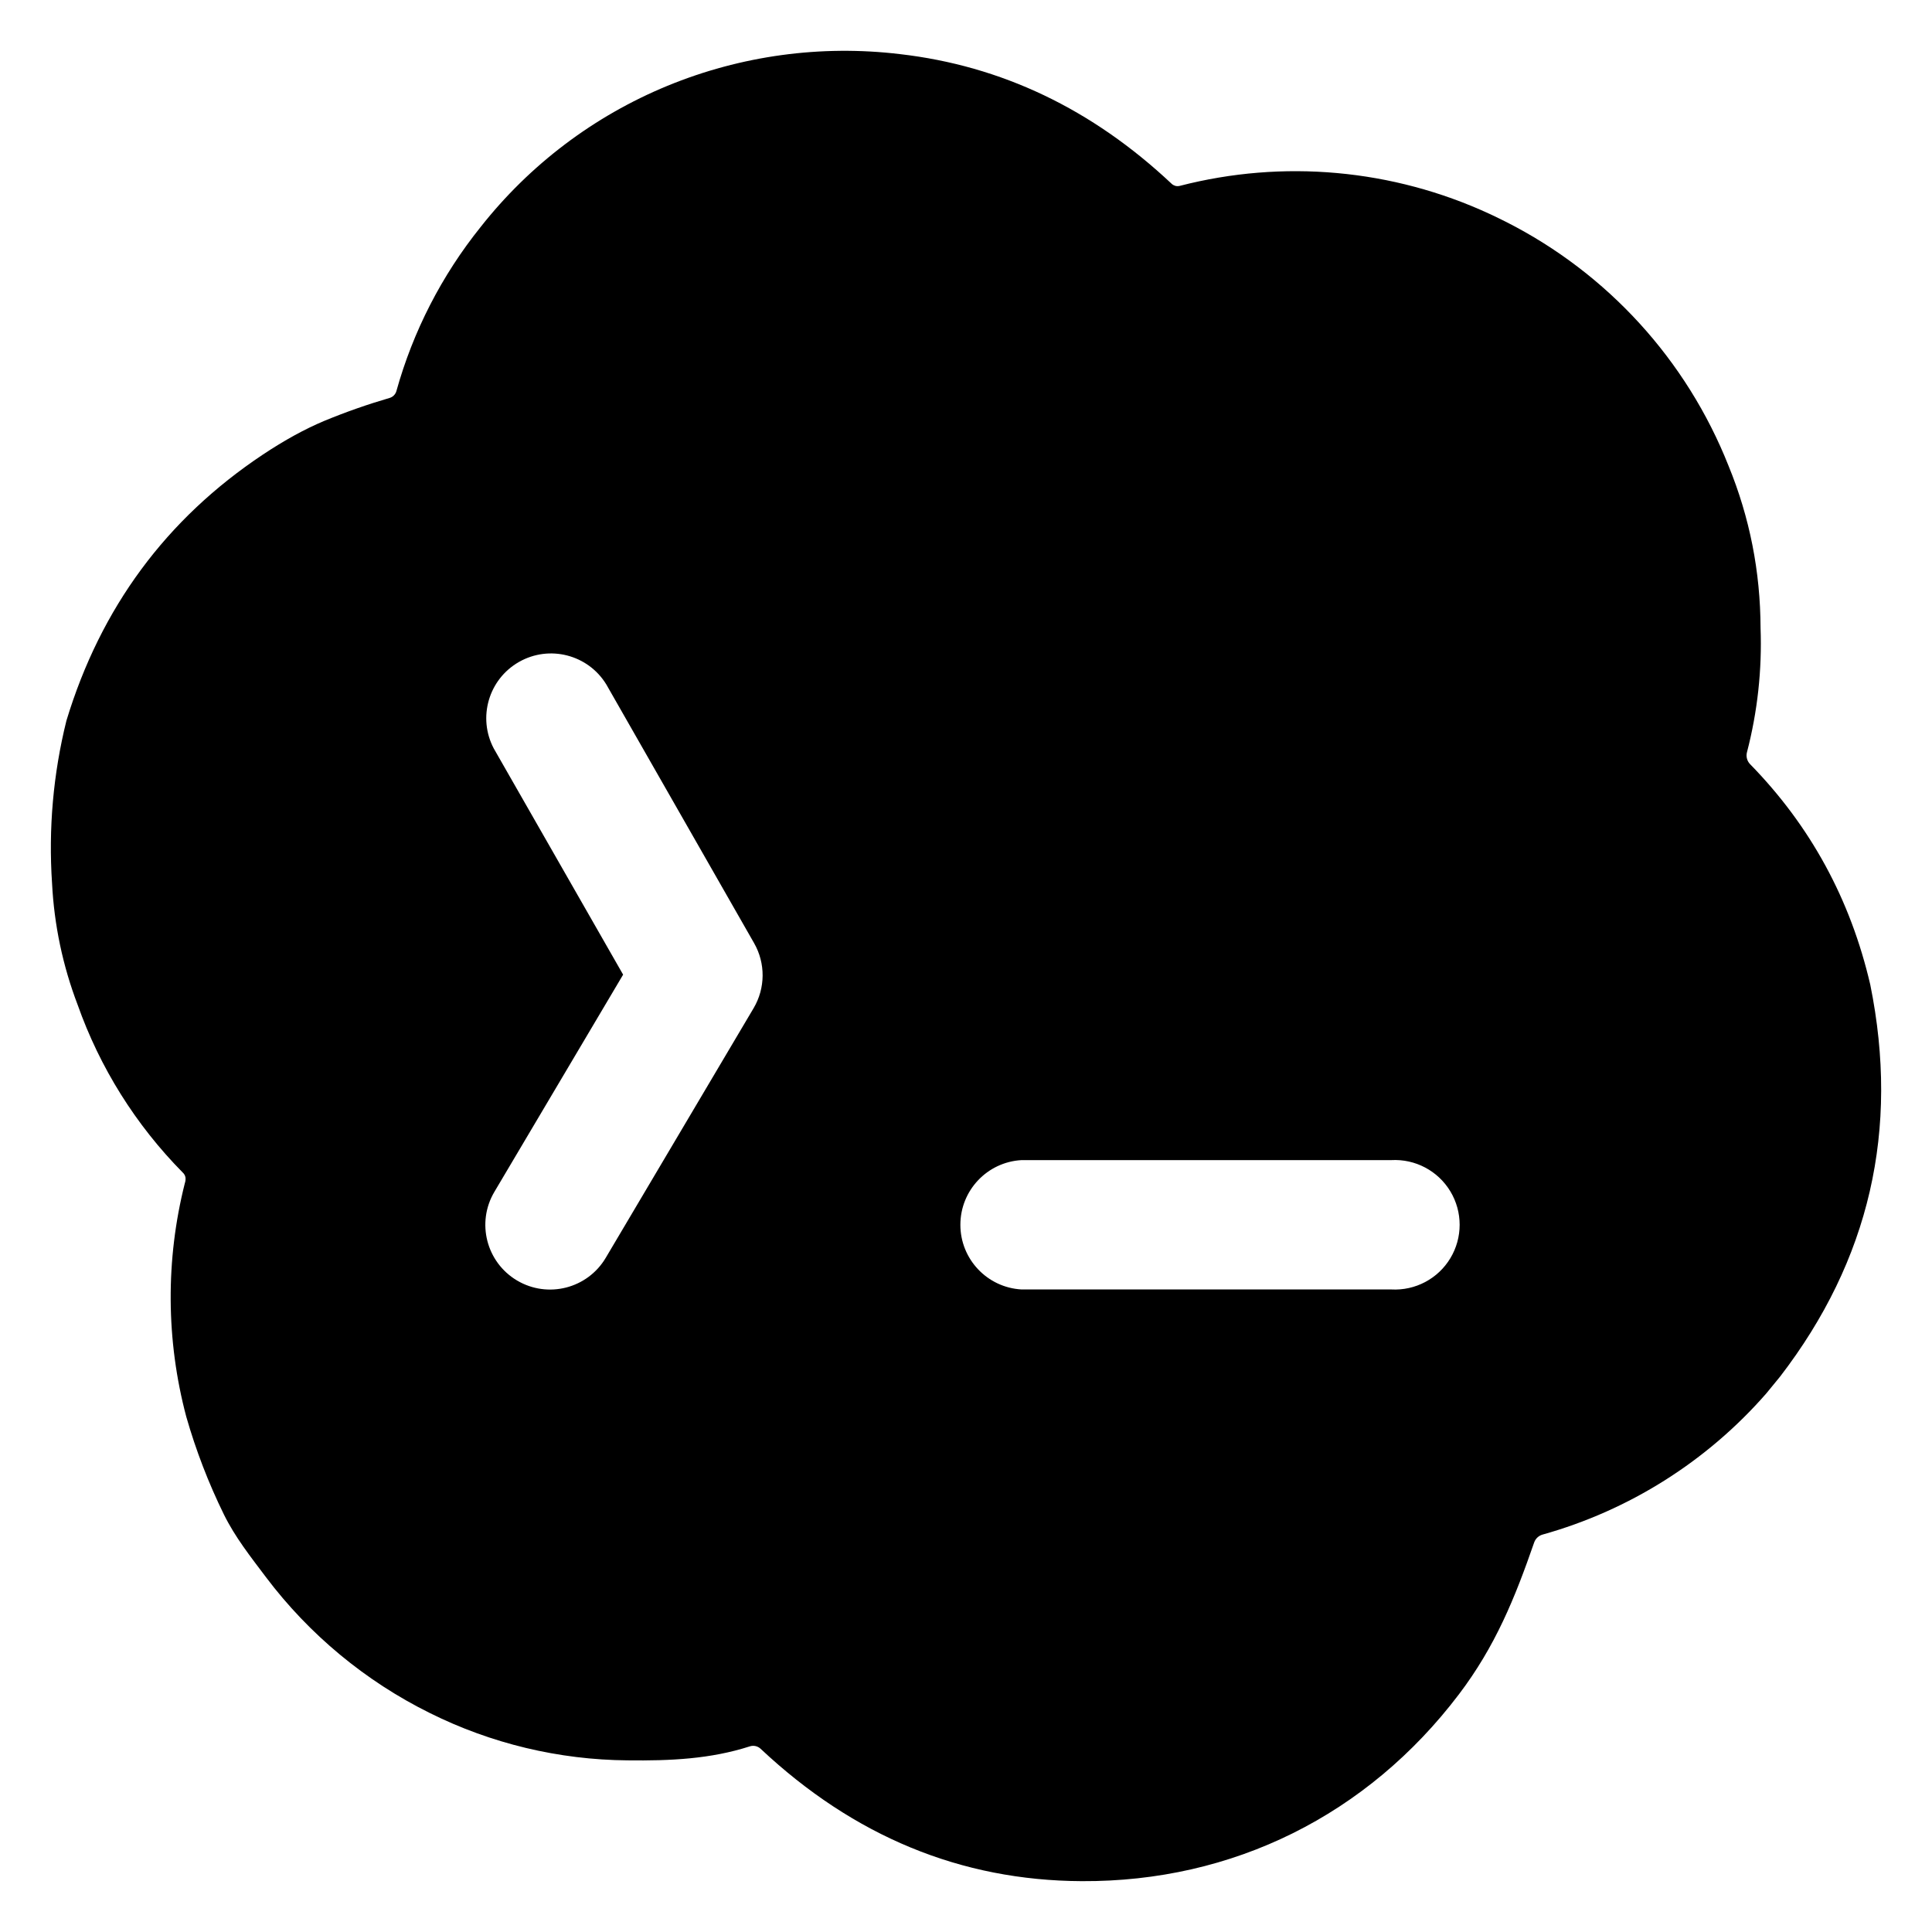
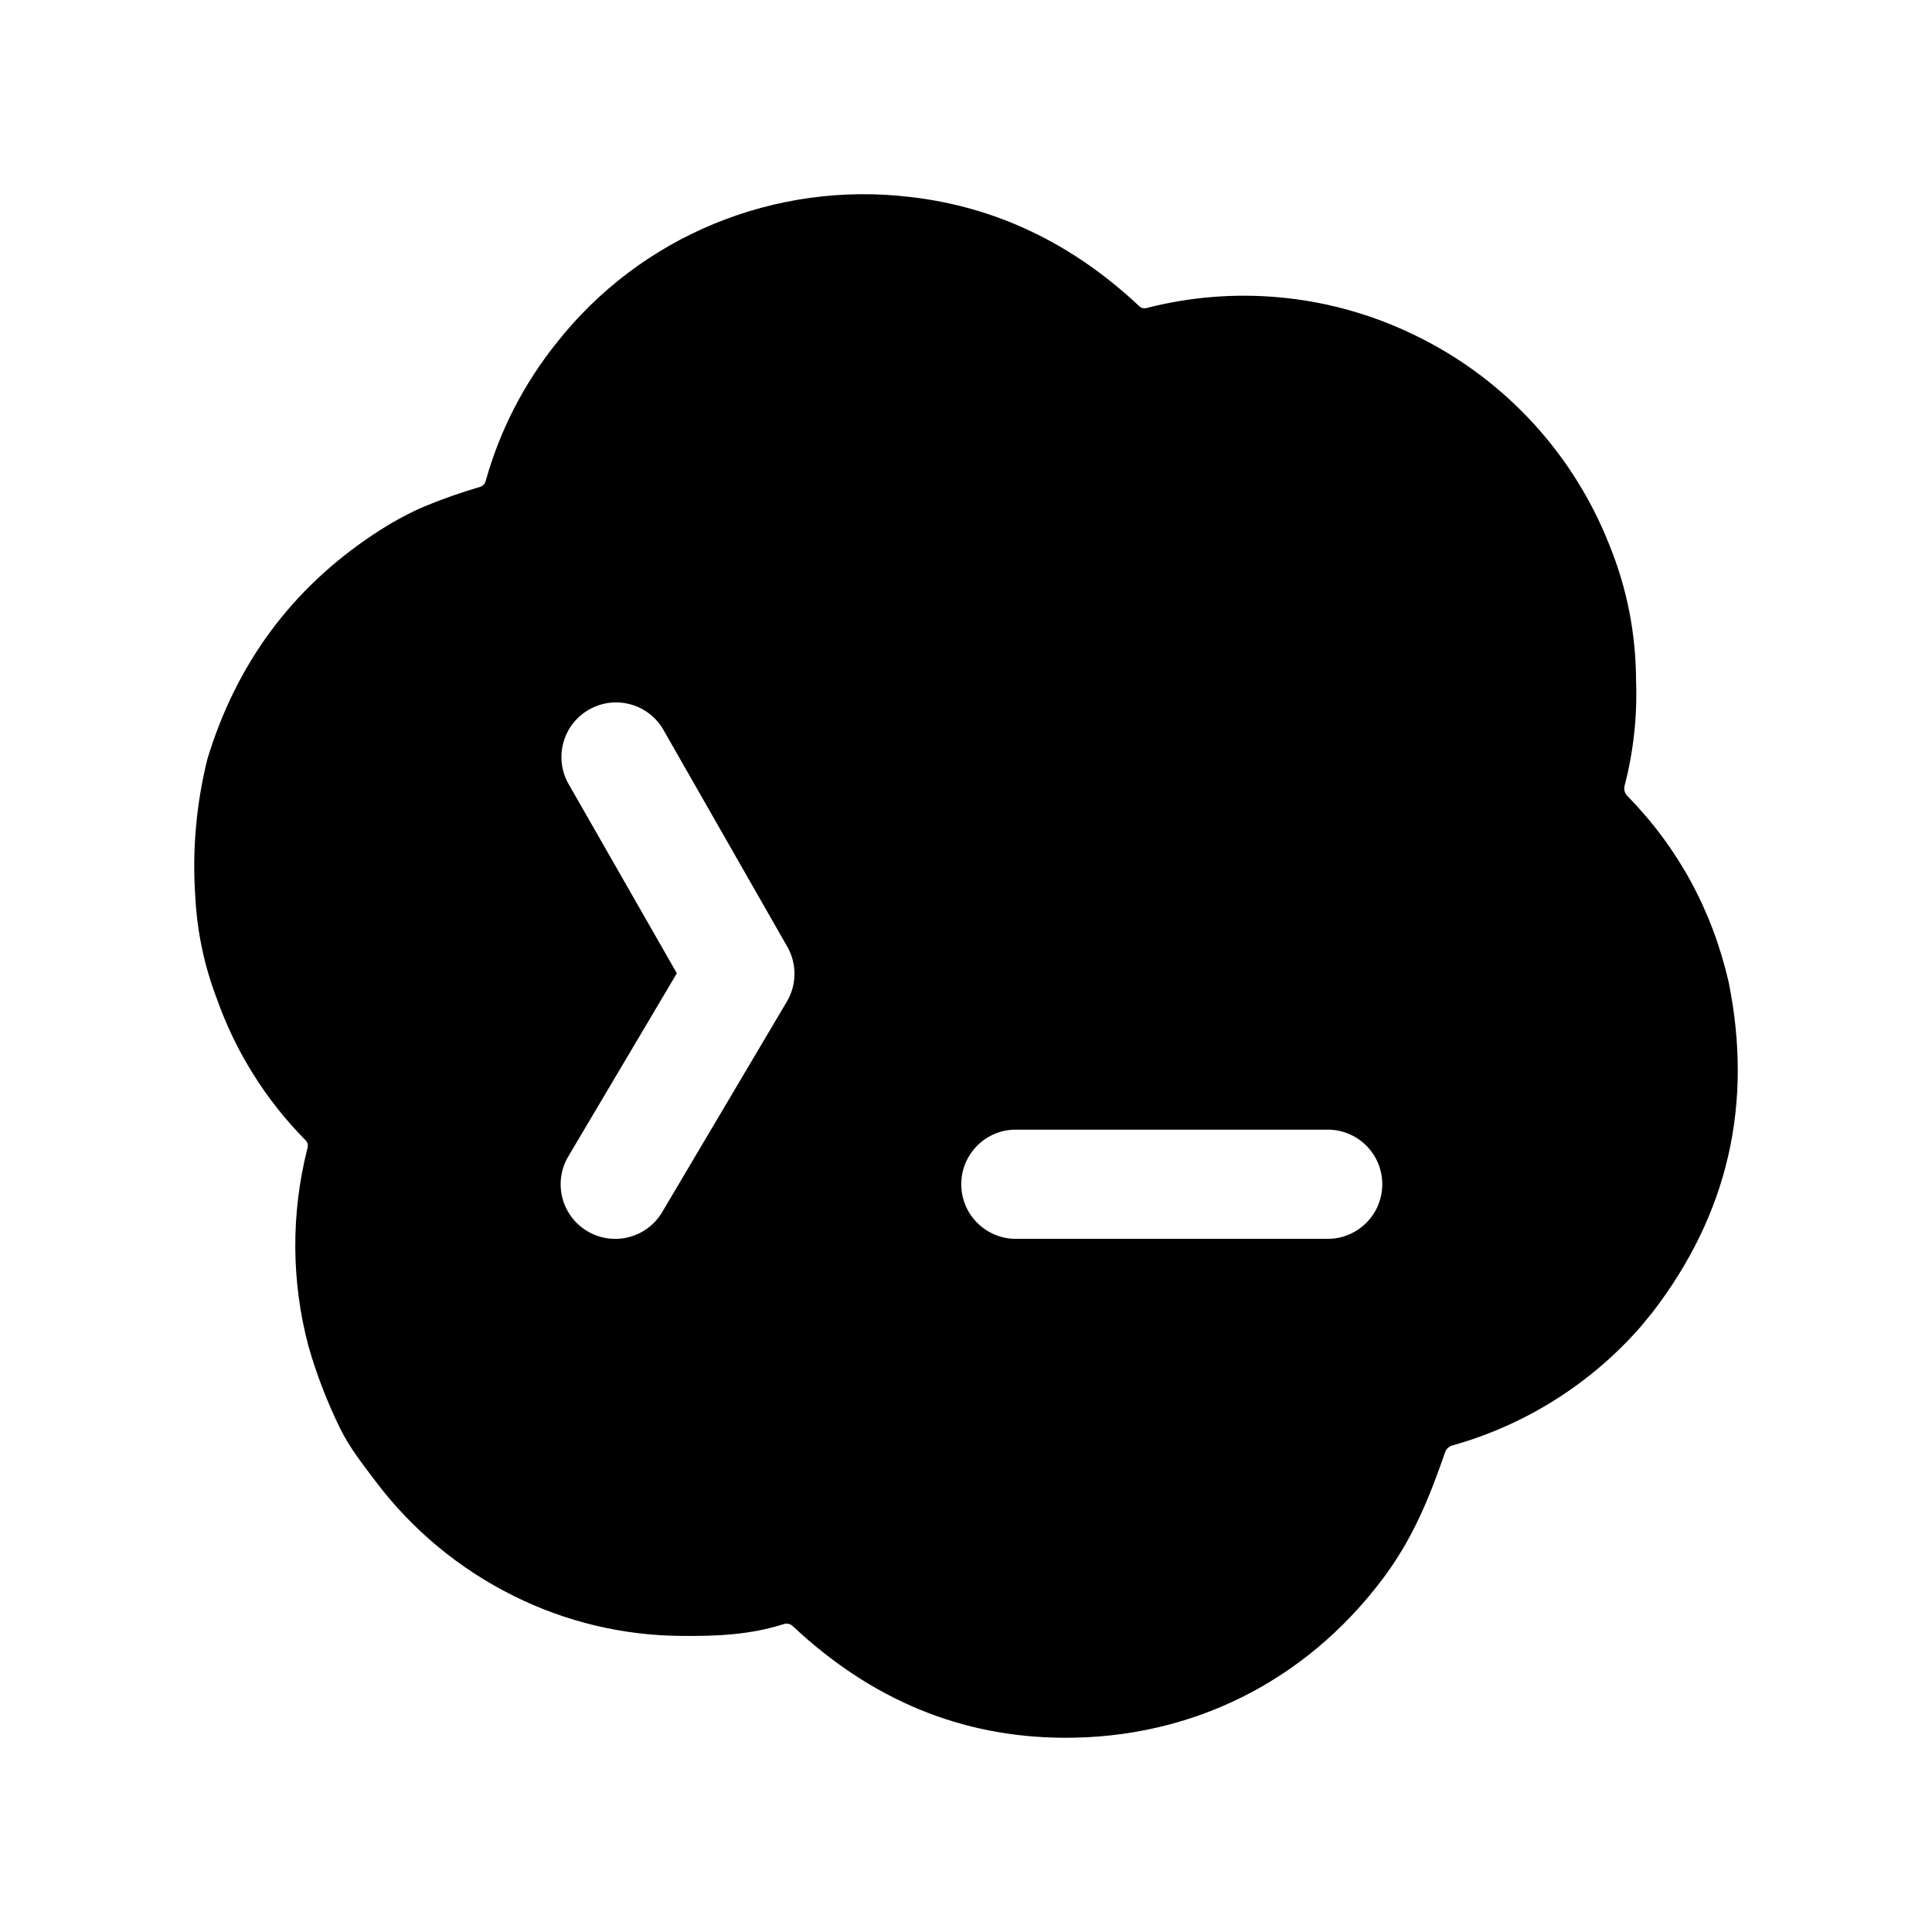
- <svg xmlns="http://www.w3.org/2000/svg" viewBox="2.5 2.5 19 19">
+ <svg xmlns="http://www.w3.org/2000/svg" viewBox="0.735 0.735 22.530 22.530" width="96" height="96">
  <path d="M9.064 3.344a4.578 4.578 0 012.285-.312c1 .115 1.891.54 2.673 1.275.01.01.024.017.037.021a.09.09 0 00.043 0 4.55 4.55 0 013.046.275l.047.022.116.057a4.581 4.581 0 012.188 2.399c.209.51.313 1.041.315 1.595a4.24 4.24 0 01-.134 1.223.123.123 0 00.03.115c.594.607.988 1.33 1.183 2.17.289 1.425-.007 2.71-.887 3.854l-.136.166a4.548 4.548 0 01-2.201 1.388.123.123 0 00-.081.076c-.191.551-.383 1.023-.74 1.494-.9 1.187-2.222 1.846-3.711 1.838-1.187-.006-2.239-.44-3.157-1.302a.107.107 0 00-.105-.024c-.388.125-.78.143-1.204.138a4.441 4.441 0 01-1.945-.466 4.544 4.544 0 01-1.61-1.335c-.152-.202-.303-.392-.414-.617a5.81 5.81 0 01-.37-.961 4.582 4.582 0 01-.014-2.298.124.124 0 00.006-.056.085.085 0 00-.027-.048 4.467 4.467 0 01-1.034-1.651 3.896 3.896 0 01-.251-1.192 5.189 5.189 0 01.141-1.6c.337-1.112.982-1.985 1.933-2.618.212-.141.413-.251.601-.33.215-.089.43-.164.646-.227a.098.098 0 00.065-.066 4.51 4.51 0 01.829-1.615 4.535 4.535 0 011.837-1.388zm3.482 10.565a.637.637 0 000 1.272h3.636a.637.637 0 100-1.272h-3.636zM8.462 9.23a.637.637 0 00-1.106.631l1.272 2.224-1.266 2.136a.636.636 0 101.095.649l1.454-2.455a.636.636 0 00.005-.64L8.462 9.23z" fill="currentColor" />
</svg>
